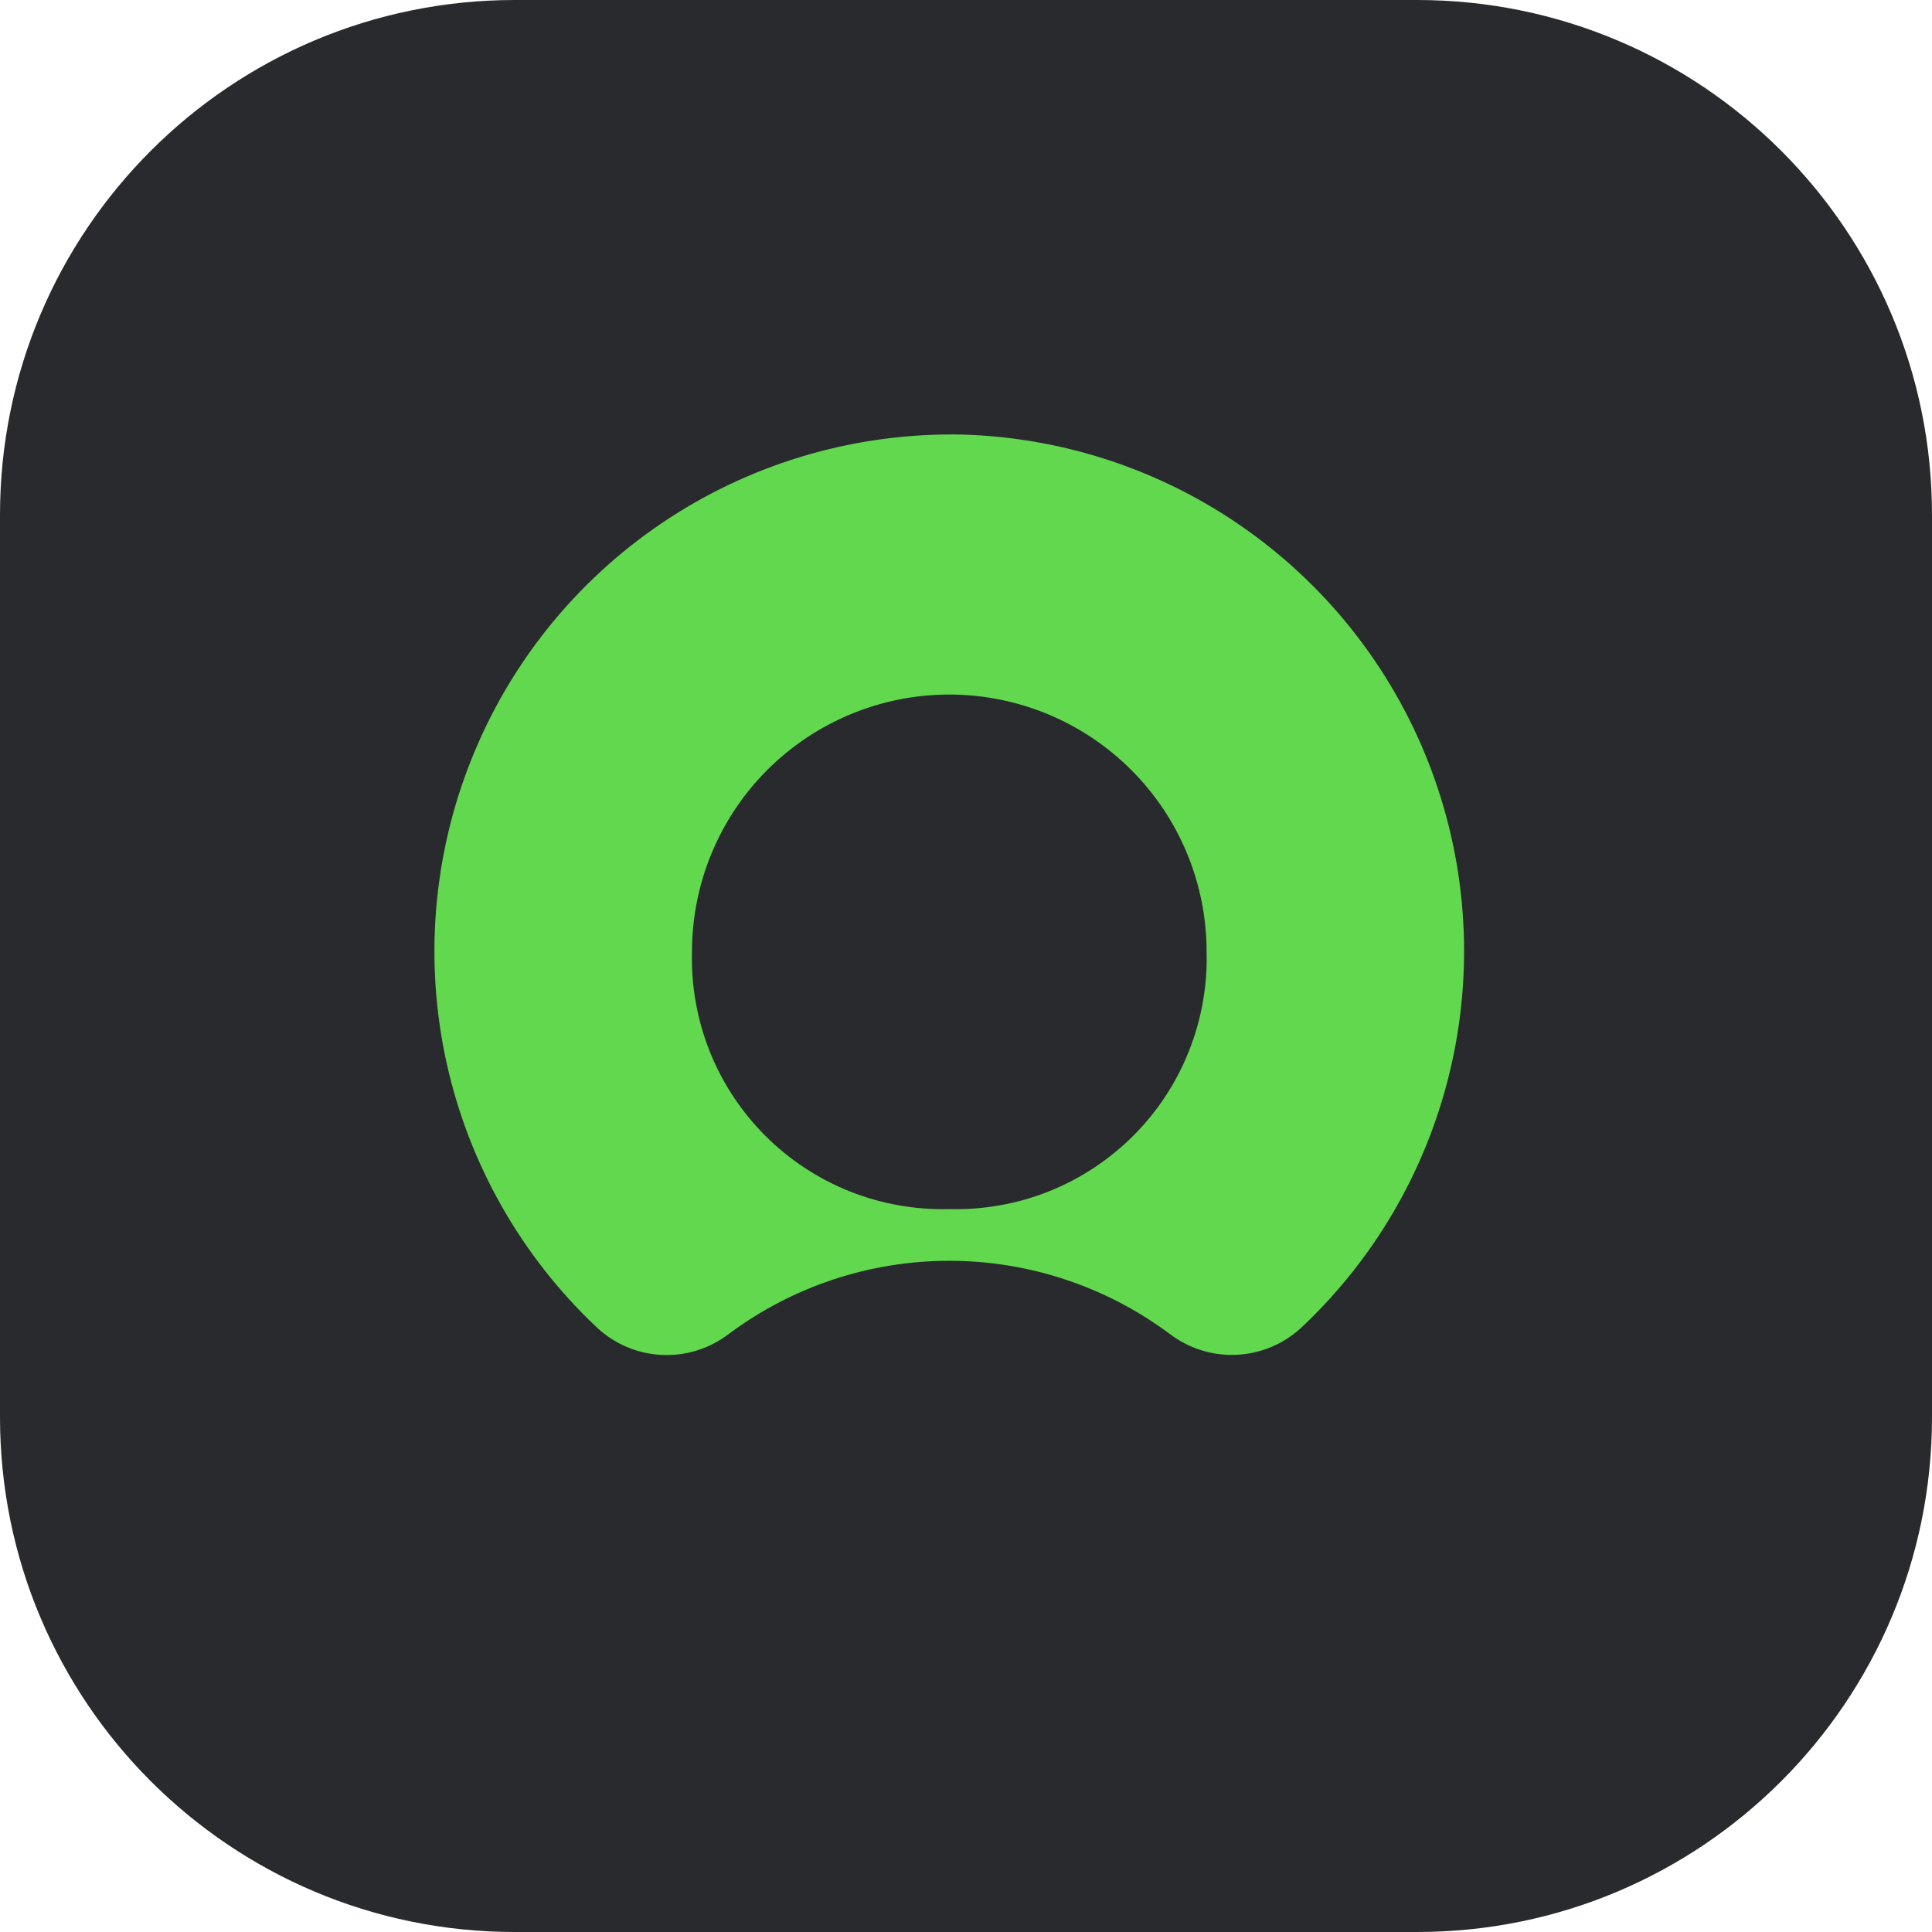
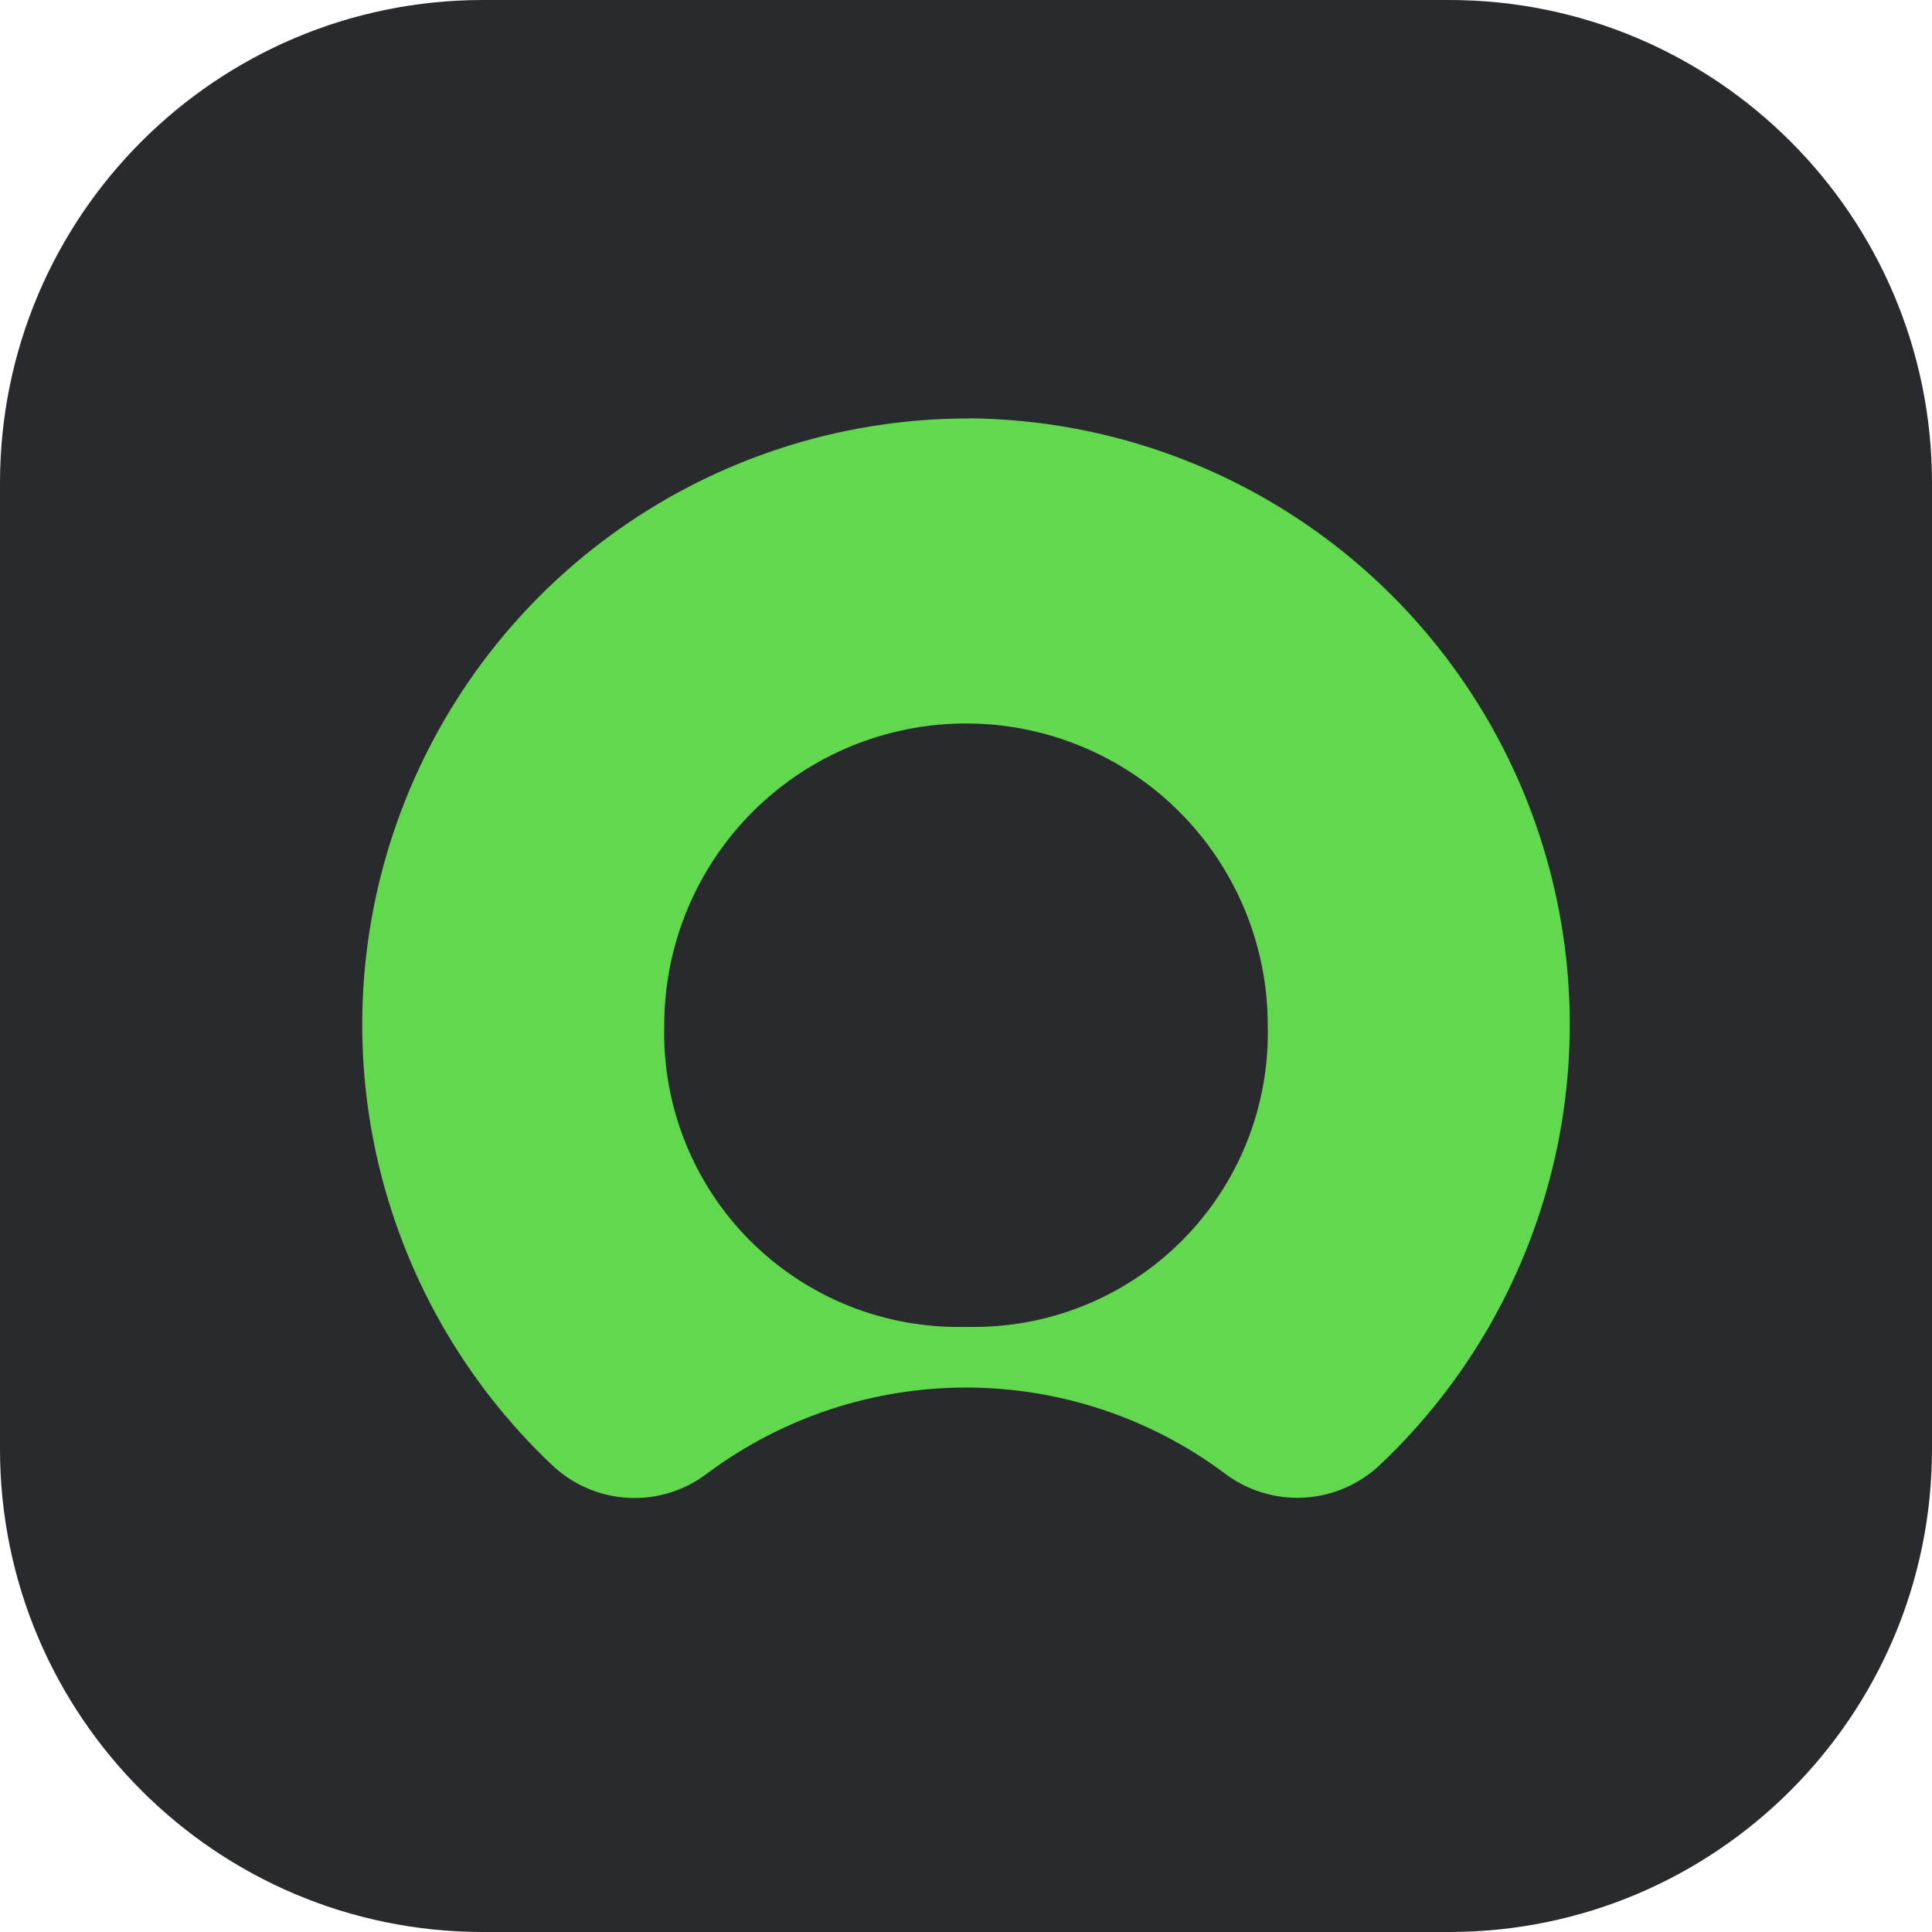
- <svg xmlns="http://www.w3.org/2000/svg" width="24" height="24" viewBox="0 0 24 24" fill="none">
-   <path d="M0 6.396C0 2.863 2.863 0 6.396 0H17.604C21.137 0 24 2.863 24 6.396V17.604C24 21.137 21.137 24 17.604 24H6.396C2.863 24 0 21.137 0 17.604V6.396Z" fill="#292A2E" />
-   <path fill-rule="evenodd" clip-rule="evenodd" d="M11.83 5.397C10.544 5.395 9.286 5.778 8.22 6.499C7.155 7.219 6.33 8.243 5.854 9.438C5.377 10.633 5.27 11.944 5.547 13.2C5.824 14.456 6.472 15.6 7.407 16.483C7.626 16.692 7.913 16.816 8.215 16.831C8.518 16.847 8.816 16.754 9.056 16.569C9.847 15.98 10.806 15.662 11.792 15.662C12.778 15.662 13.738 15.98 14.529 16.569C14.771 16.754 15.072 16.847 15.376 16.829C15.68 16.811 15.968 16.685 16.187 16.472C17.115 15.592 17.758 14.455 18.035 13.206C18.312 11.958 18.21 10.655 17.742 9.465C17.274 8.275 16.461 7.252 15.408 6.527C14.355 5.802 13.109 5.408 11.83 5.396M11.792 15.02C11.37 15.031 10.949 14.956 10.556 14.8C10.163 14.643 9.806 14.408 9.507 14.109C9.208 13.81 8.973 13.453 8.816 13.06C8.66 12.668 8.585 12.247 8.596 11.824C8.596 10.976 8.933 10.163 9.532 9.564C10.132 8.965 10.945 8.628 11.792 8.628C12.64 8.628 13.453 8.965 14.052 9.564C14.652 10.163 14.989 10.976 14.989 11.824C15 12.247 14.925 12.668 14.768 13.06C14.612 13.453 14.377 13.81 14.078 14.109C13.778 14.408 13.422 14.643 13.029 14.8C12.636 14.956 12.215 15.031 11.792 15.02Z" fill="#62D84E" />
+ <svg xmlns="http://www.w3.org/2000/svg" width="24" height="24" viewBox="0 0 32 32" fill="none">
+   <path d="M0 8C0 3.582 3.582 0 8 0H24C28.418 0 32 3.582 32 8V24C32 28.418 28.418 32 24 32H8C3.582 32 0 28.418 0 24V8Z" fill="#292A2E" />
+   <path fill-rule="evenodd" clip-rule="evenodd" d="M16.059 6.931C14.048 6.927 12.082 7.527 10.415 8.654C8.749 9.78 7.46 11.382 6.715 13.25C5.969 15.118 5.802 17.167 6.235 19.131C6.669 21.095 7.682 22.884 9.143 24.265C9.486 24.592 9.935 24.785 10.408 24.809C10.88 24.834 11.346 24.688 11.721 24.399C12.958 23.479 14.459 22.982 16 22.982C17.542 22.982 19.042 23.479 20.279 24.399C20.657 24.689 21.128 24.833 21.604 24.805C22.079 24.778 22.529 24.58 22.872 24.248C24.322 22.872 25.328 21.093 25.762 19.141C26.195 17.189 26.035 15.153 25.303 13.292C24.571 11.431 23.3 9.831 21.654 8.698C20.006 7.564 18.058 6.948 16.059 6.929M16 21.977C15.339 21.994 14.681 21.877 14.067 21.633C13.453 21.388 12.895 21.02 12.427 20.553C11.959 20.085 11.592 19.527 11.347 18.913C11.102 18.299 10.985 17.641 11.002 16.98C11.002 15.655 11.529 14.384 12.466 13.446C13.404 12.509 14.675 11.983 16 11.983C17.326 11.983 18.597 12.509 19.534 13.446C20.471 14.384 20.998 15.655 20.998 16.98C21.015 17.641 20.898 18.299 20.653 18.913C20.409 19.527 20.041 20.085 19.573 20.553C19.106 21.02 18.548 21.388 17.933 21.633C17.319 21.877 16.661 21.994 16 21.977Z" fill="#62D84E" />
</svg>
